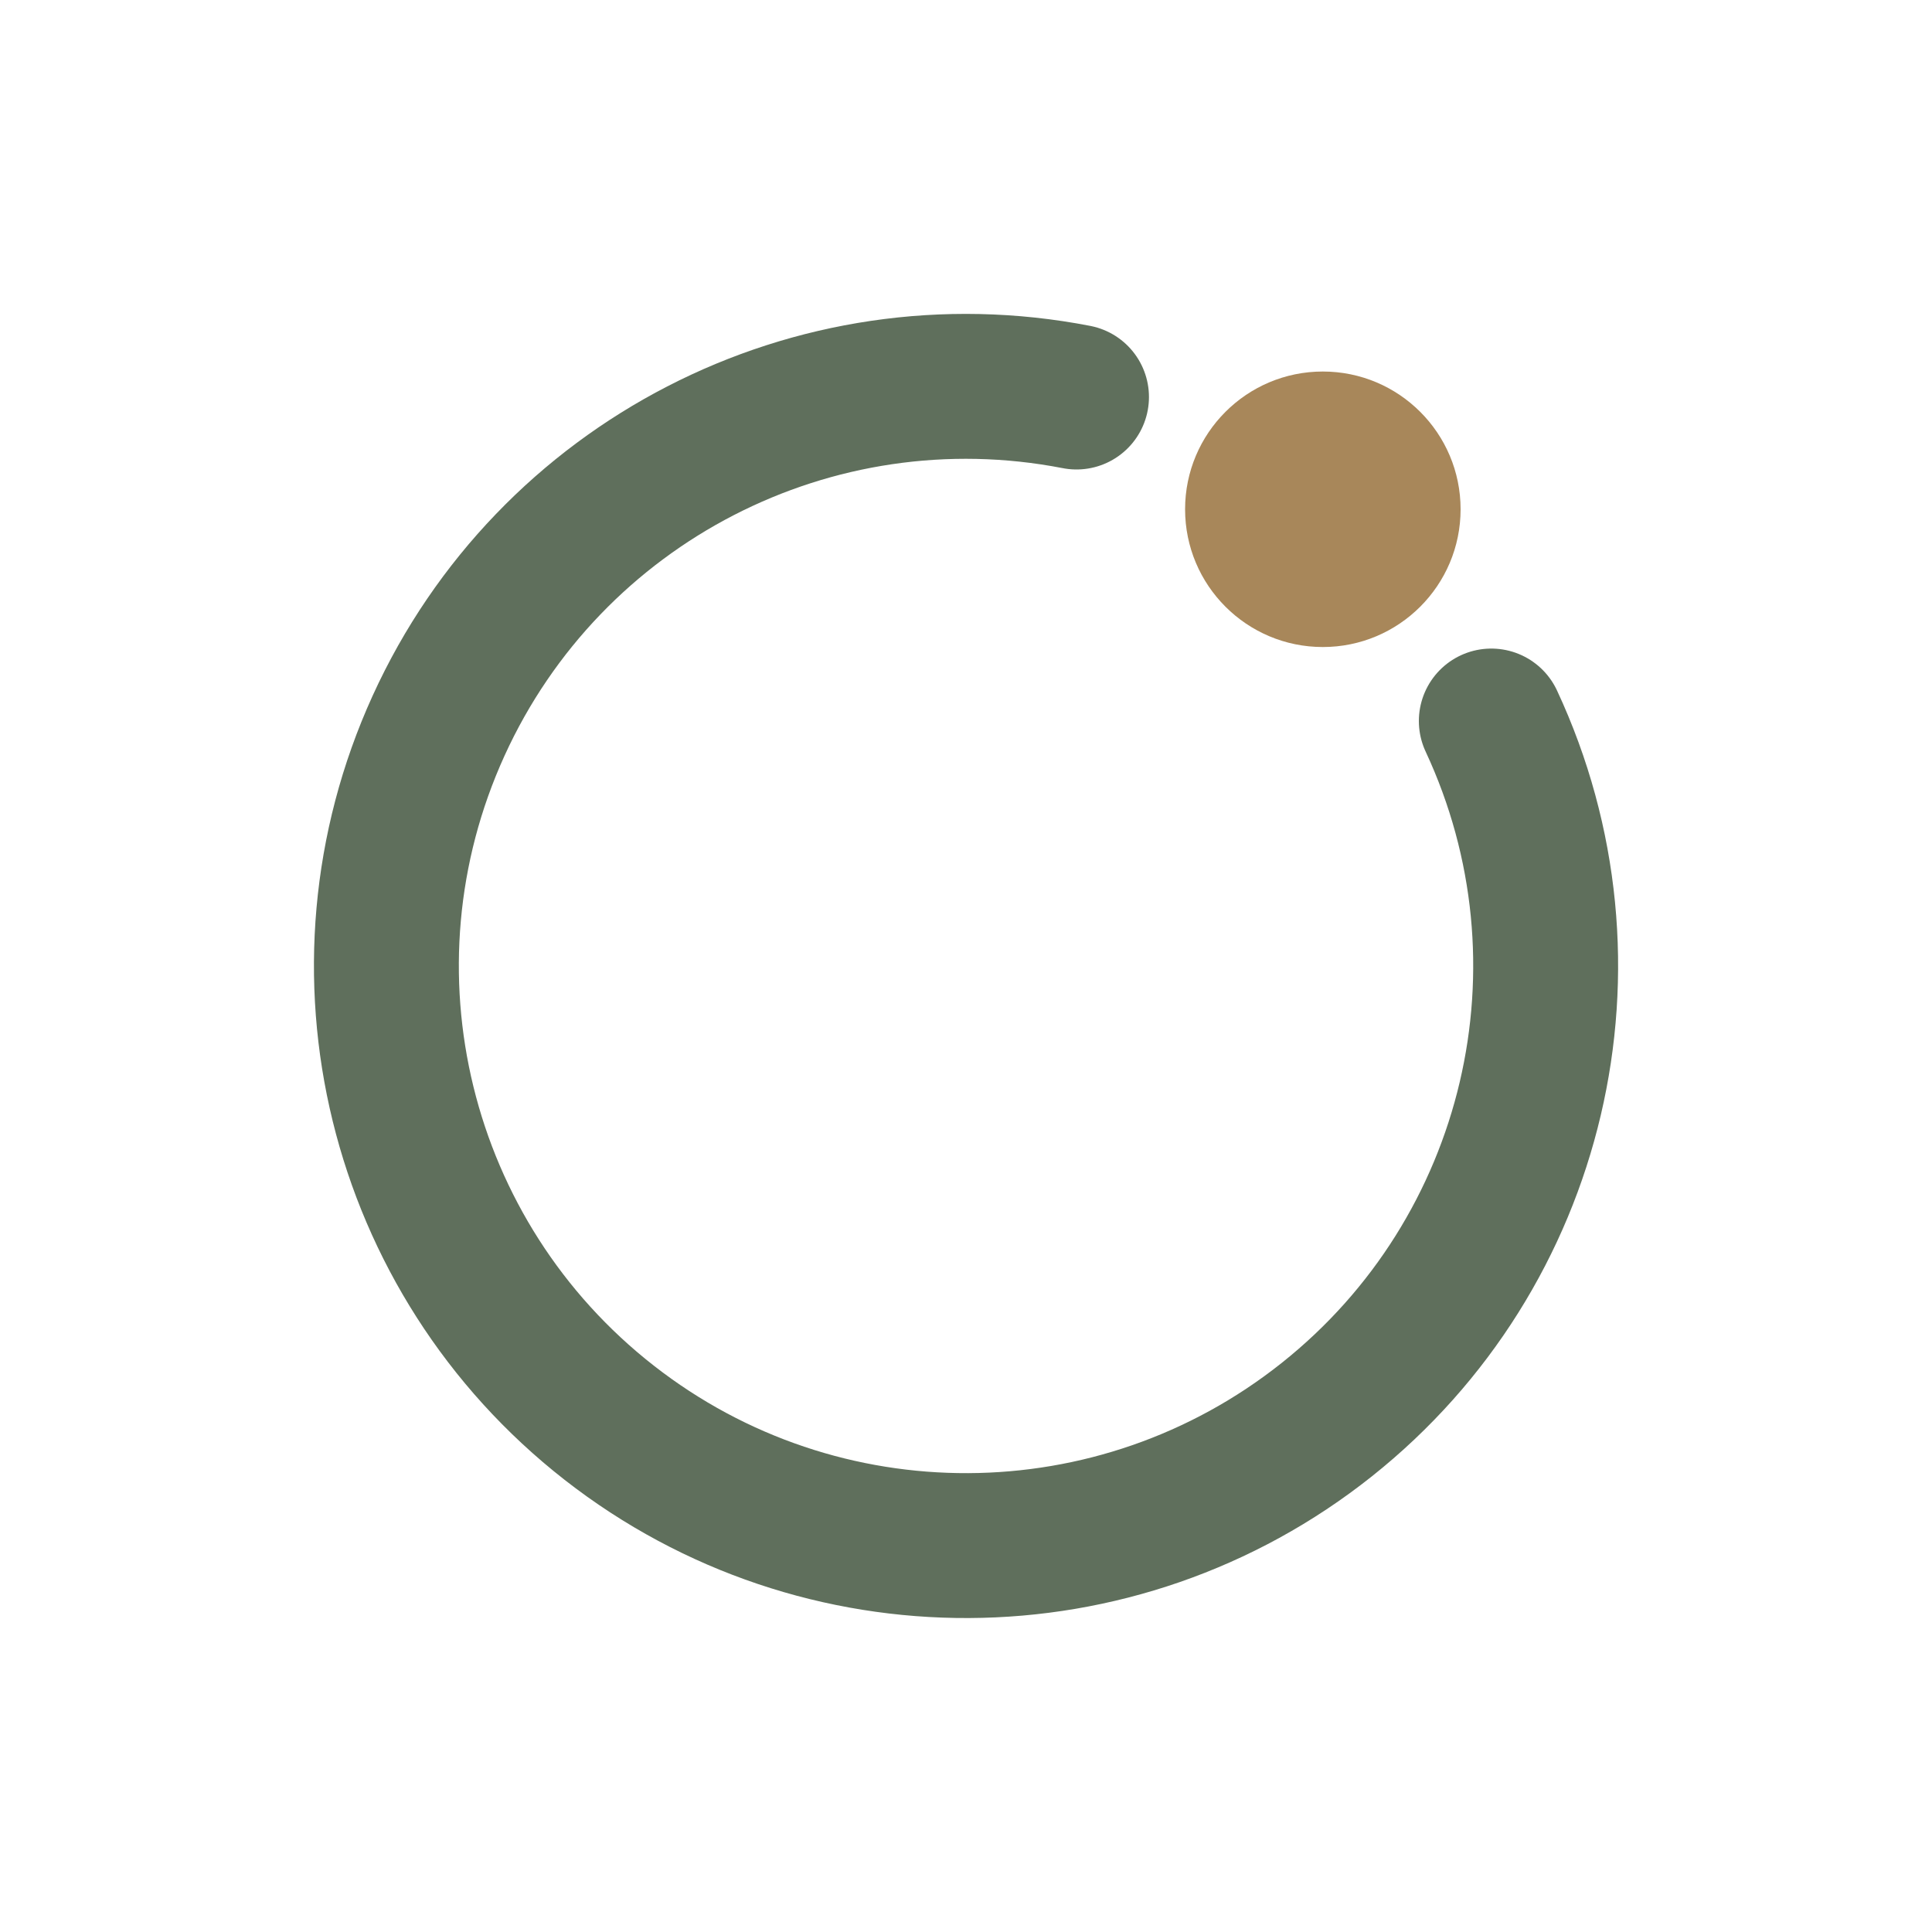
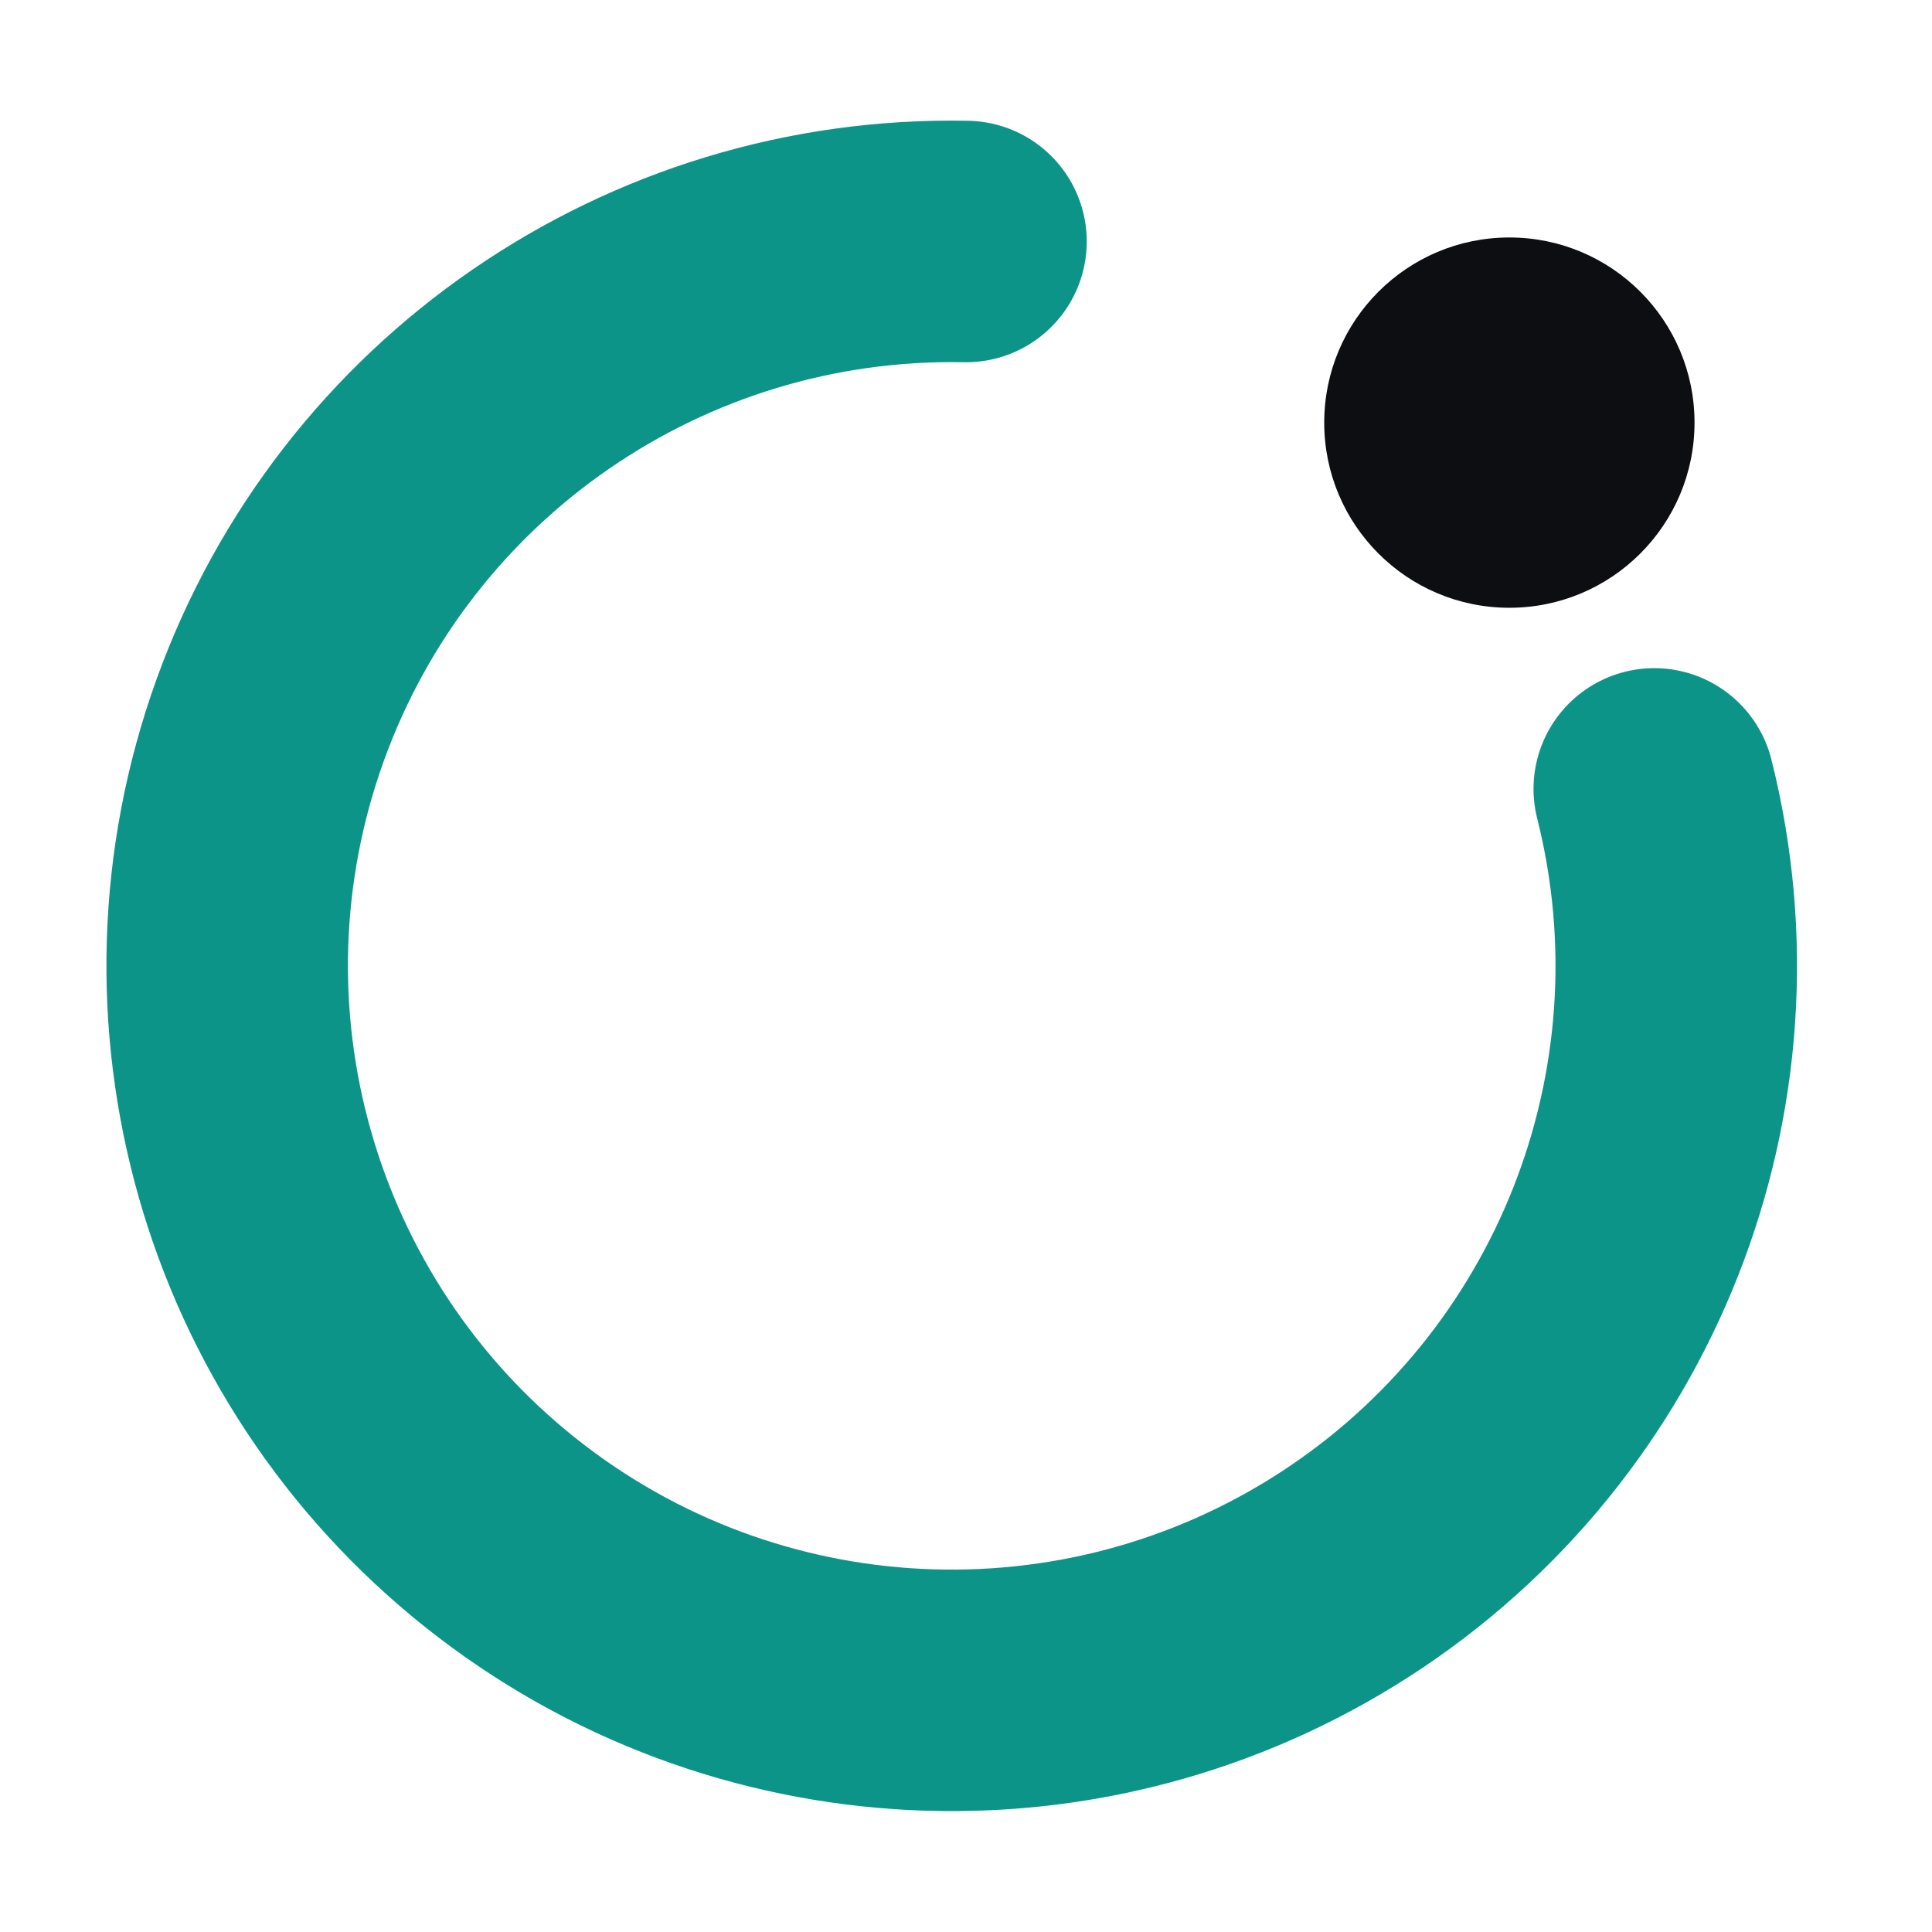
- <svg xmlns="http://www.w3.org/2000/svg" width="100" height="100" viewBox="0 0 100 100">
-   <path d="M 77.19 37.32 A 30 30 0 1 1 55.72 20.55" fill="none" stroke="#5F6F5C" stroke-width="7.5" stroke-linecap="round" />
-   <circle cx="68.47" cy="26.36" r="7.13" fill="#A8875A" />
+ <svg xmlns="http://www.w3.org/2000/svg" width="100" height="100" viewBox="0 0 48 48">
+   <path d="M24 6 A18 18 0 1 0 41.1 19.6" fill="none" stroke="#0D9488" stroke-width="6" stroke-linecap="round" />
+   <circle cx="37.5" cy="10.5" r="4.6" fill="#0D0E11" />
</svg>
